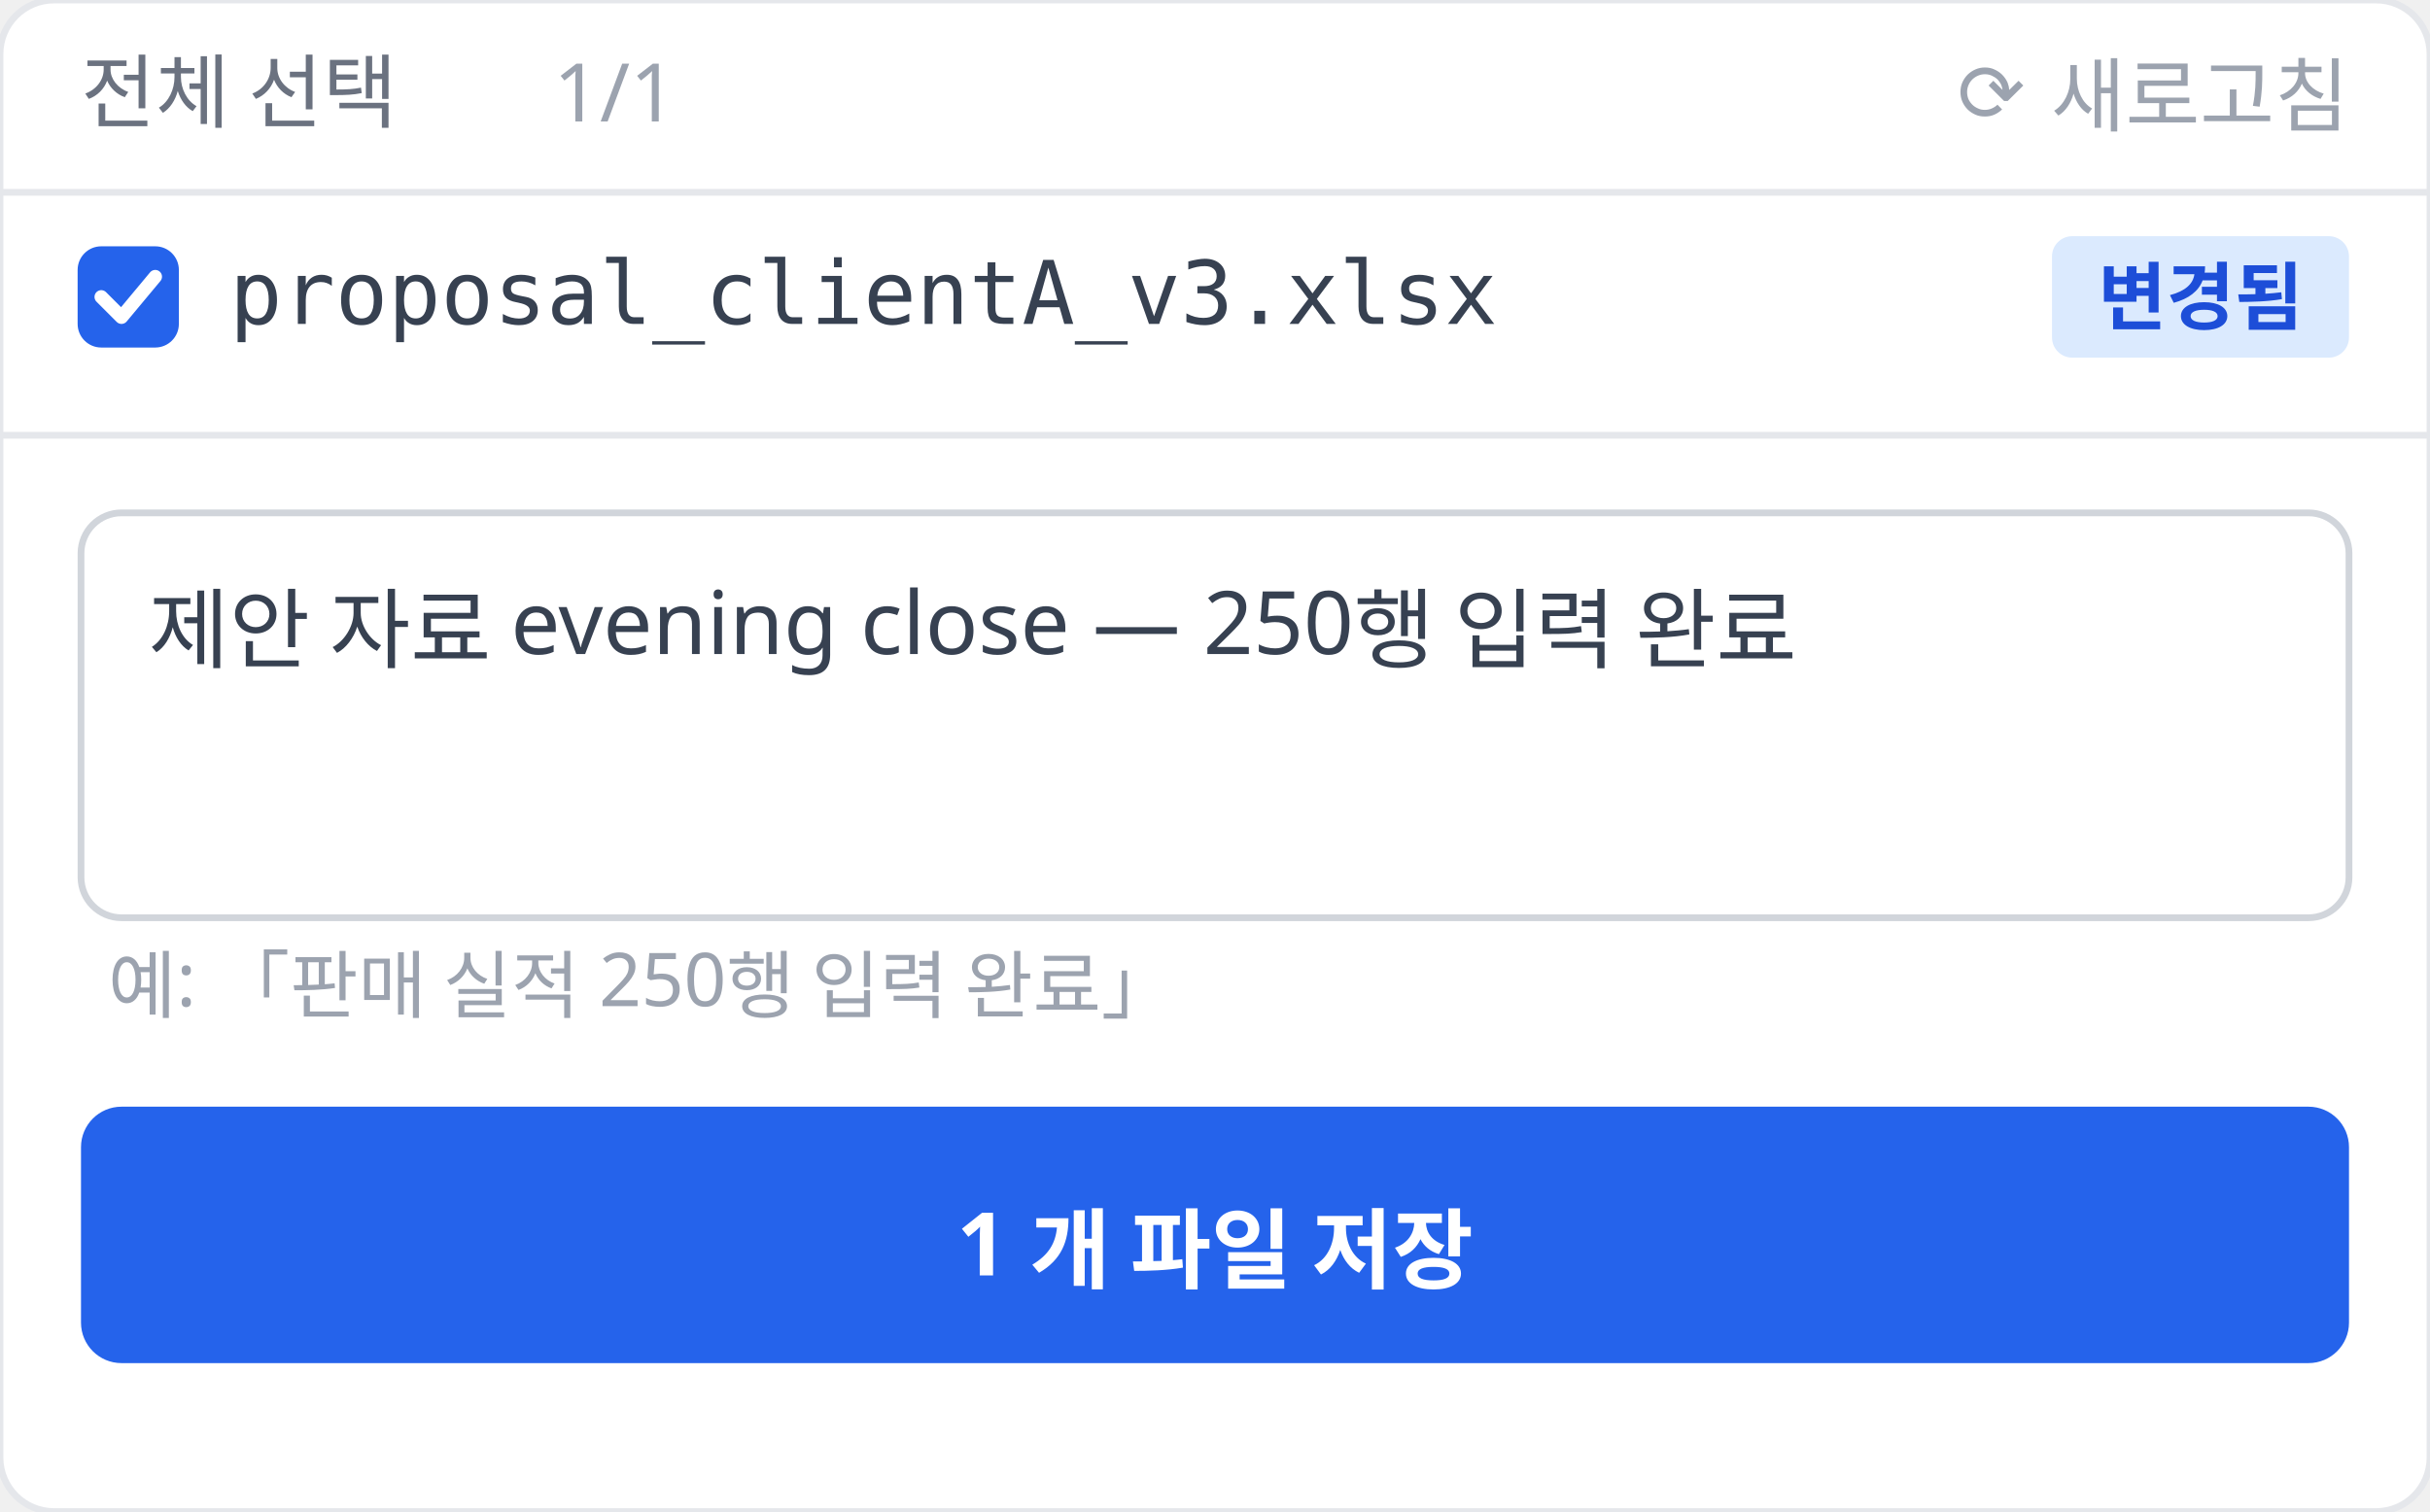
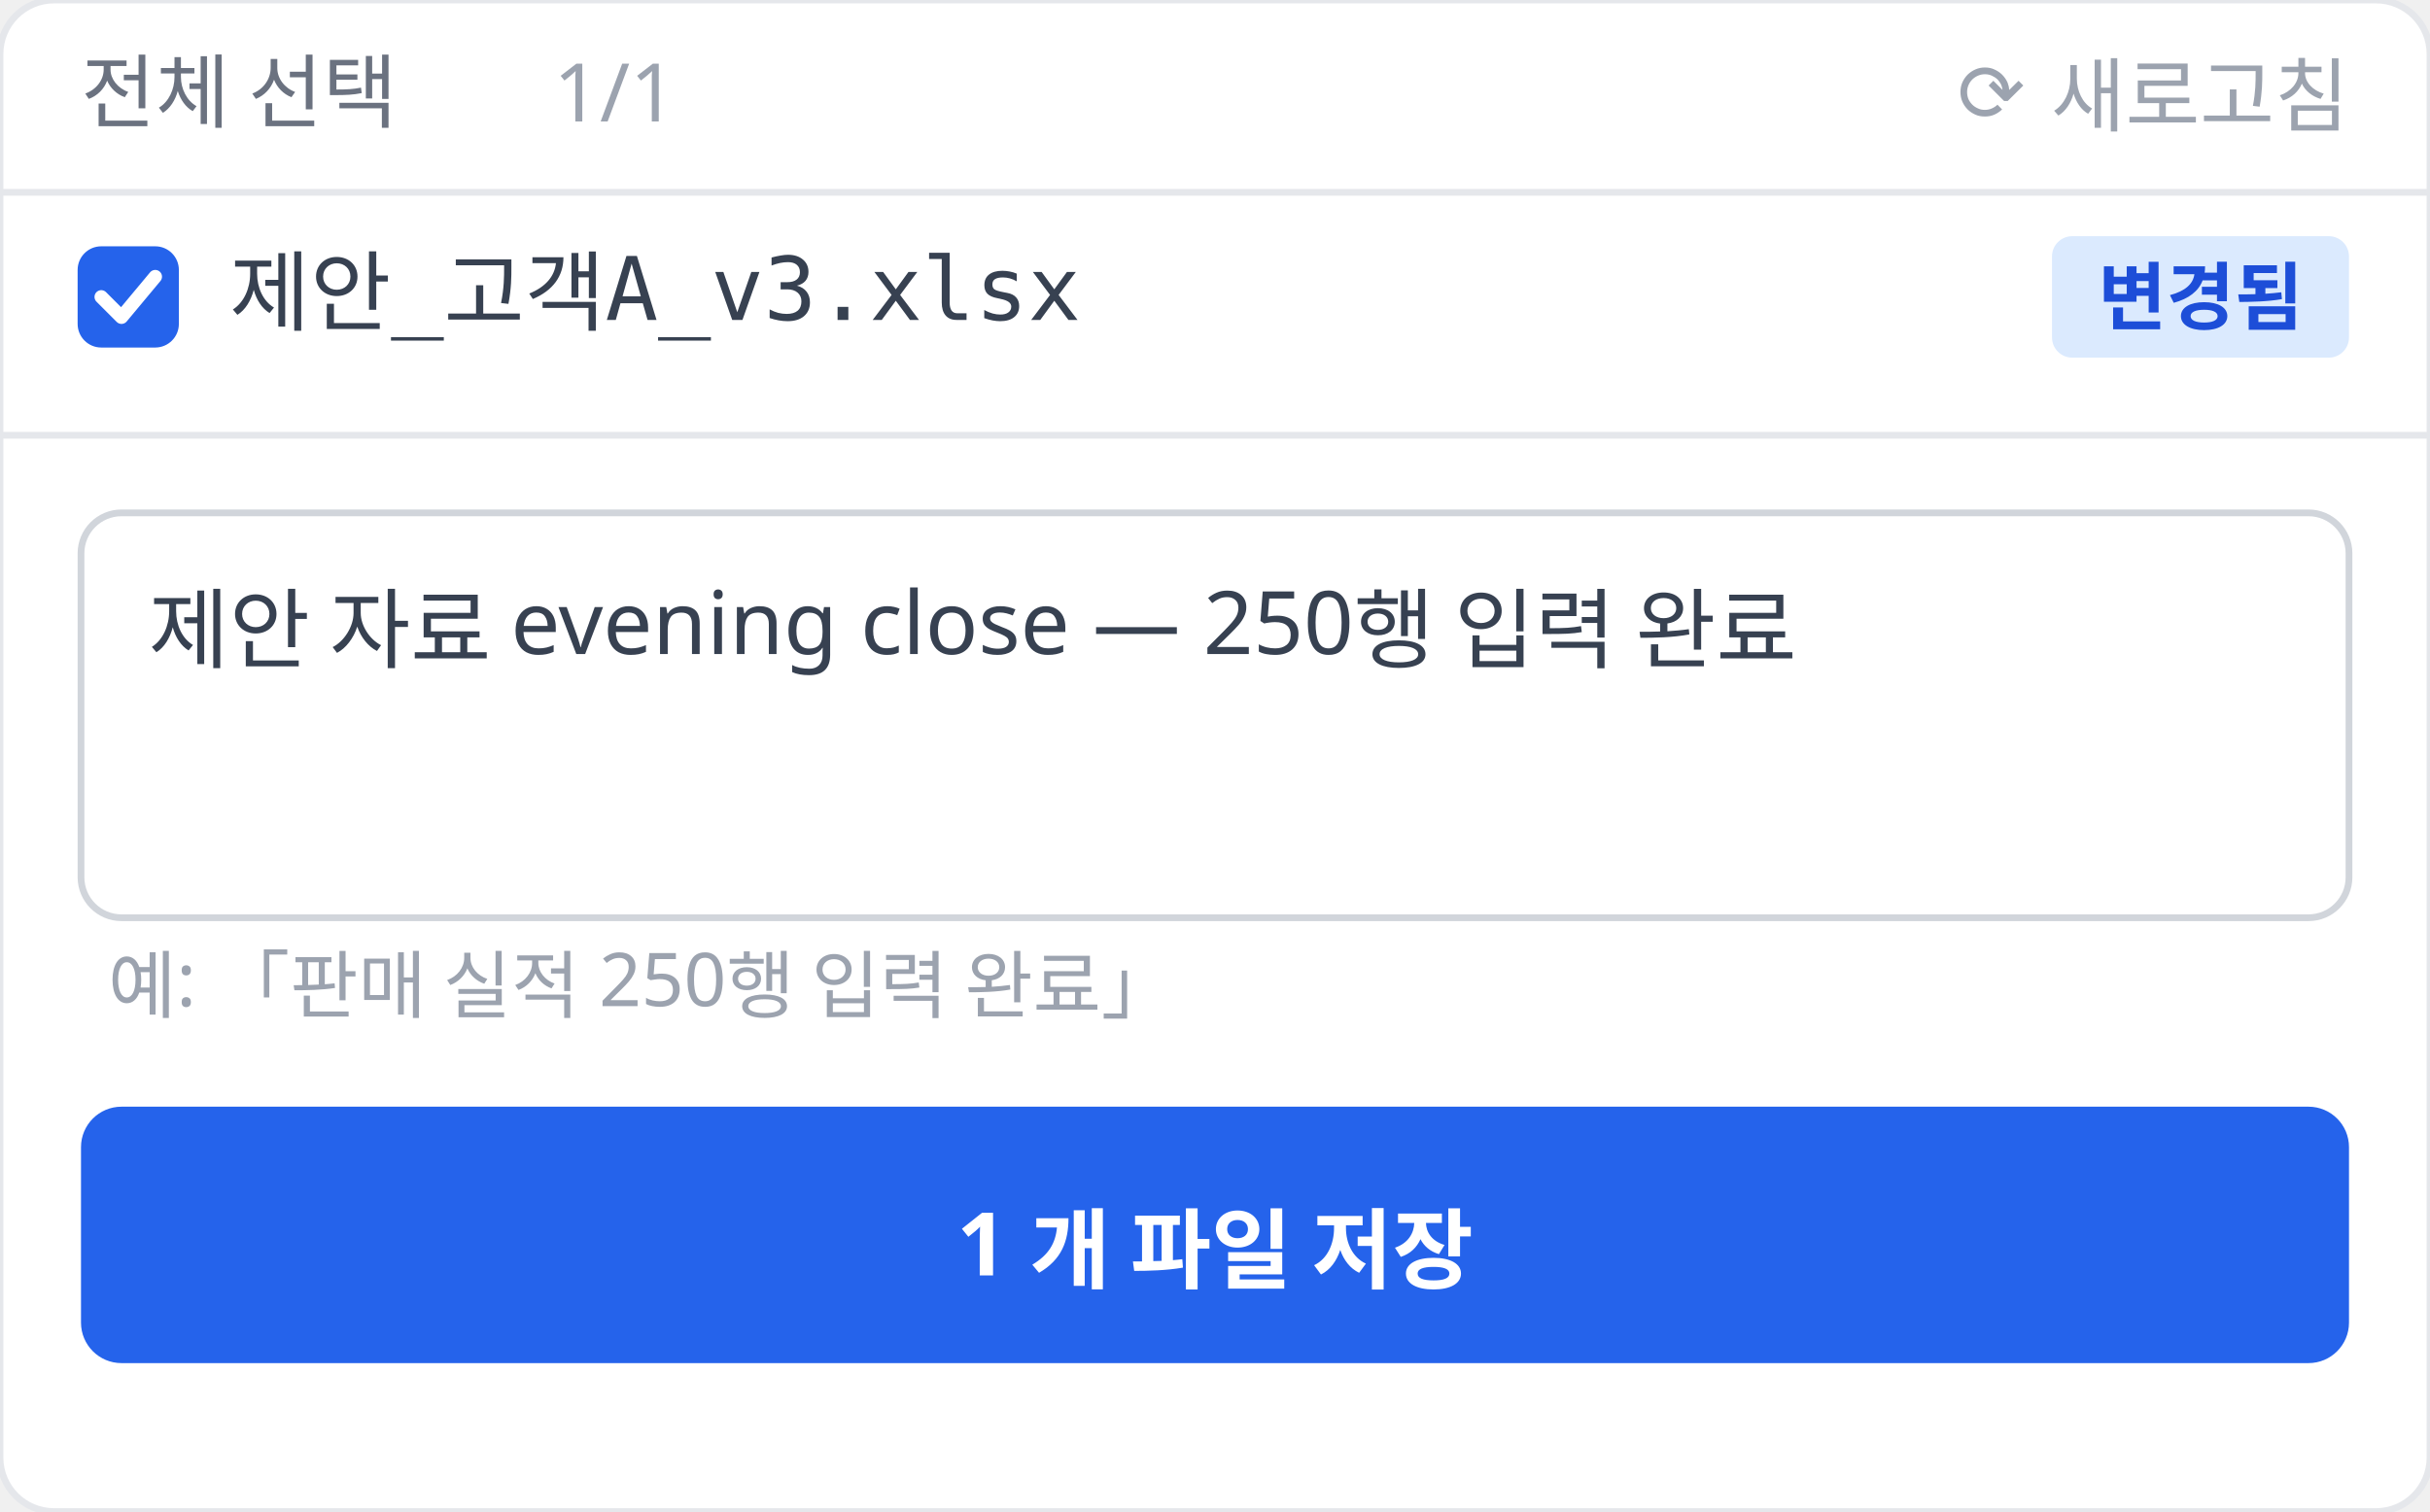
<svg xmlns="http://www.w3.org/2000/svg" viewBox="0 0 360 224" font-family="'Noto Sans KR','Apple SD Gothic Neo','Malgun Gothic',system-ui,sans-serif">
  <rect x="0" y="0" width="360" height="224" rx="8" fill="#FFFFFF" stroke="#E5E7EB" stroke-width="1" />
  <text x="12" y="18" font-size="12" fill="#6B7280">전체 선택</text>
  <text x="82" y="18" font-size="12" fill="#9CA3AF">1/1</text>
  <text x="348" y="18" font-size="12" fill="#9CA3AF" text-anchor="end">⟳ 새로고침</text>
  <rect x="0" y="28" width="360" height="1" fill="#E5E7EB" />
  <rect x="12" y="37" width="14" height="14" rx="3" fill="#2563EB" stroke="#2563EB" stroke-width="1" />
  <path d="M 15 44 L 18 47 L 23 41" stroke="white" stroke-width="2" fill="none" stroke-linecap="round" stroke-linejoin="round" />
-   <text x="34" y="48" font-size="13" fill="#374151" font-family="'JetBrains Mono',ui-monospace,monospace">proposal_clientA_v3.xlsx</text>
+   <text x="34" y="48" font-size="13" fill="#374151" font-family="'Noto Sans KR','Apple SD Gothic Neo','Malgun Gothic',ui-monospace,monospace">제안_고객A_v3.xlsx</text>
  <rect x="304" y="35" width="44" height="18" rx="3" fill="#DBEAFE" />
  <text x="326" y="48" font-size="11" font-weight="600" fill="#1D4ED8" text-anchor="middle">변경됨</text>
  <rect x="0" y="64" width="360" height="1" fill="#E5E7EB" />
  <rect x="12" y="76" width="336" height="60" rx="6" fill="white" stroke="#D1D5DB" stroke-width="1" />
  <text x="22" y="98" font-size="13" fill="#374151">제안 자료 evening close — 250행 입력 완료</text>
  <text x="16" y="150" font-size="11" fill="#9CA3AF">예: 「판매 실적 250행 입력 완료」</text>
  <rect x="12" y="164" width="336" height="38" rx="6" fill="#2563EB" />
  <text x="180" y="189" font-size="13" font-weight="600" fill="#FFFFFF" text-anchor="middle">1 개 파일 저장</text>
</svg>
